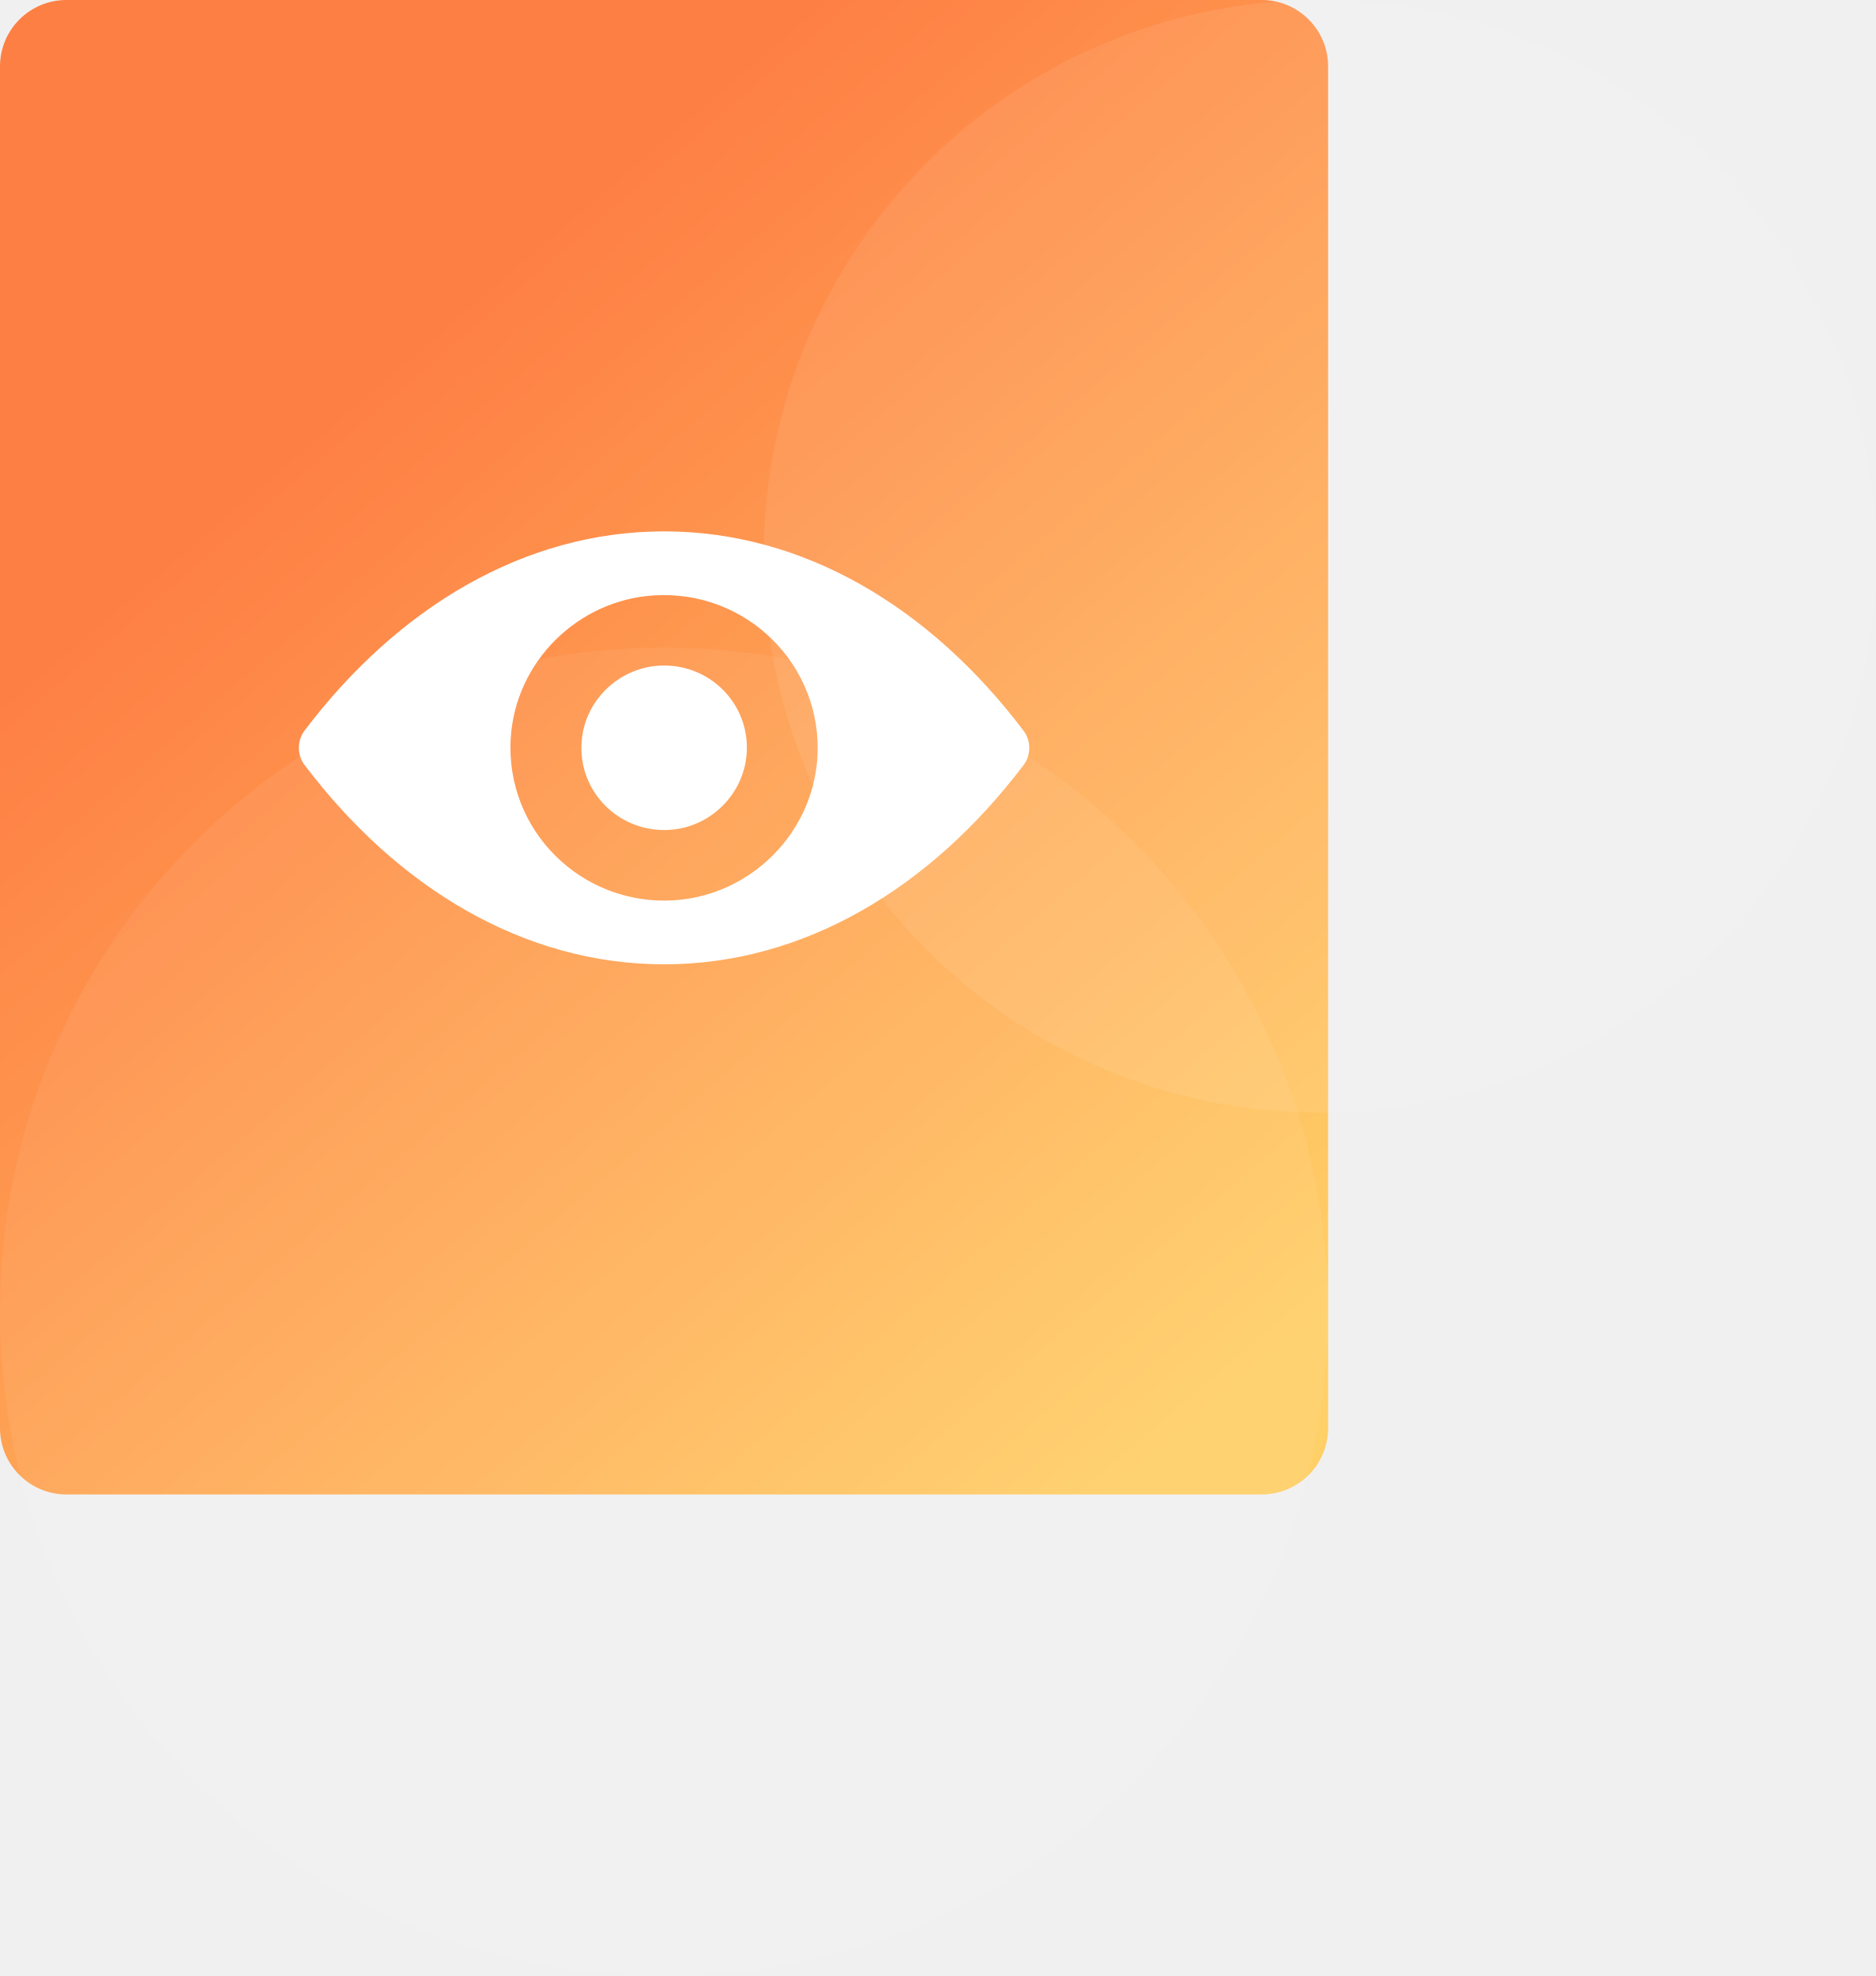
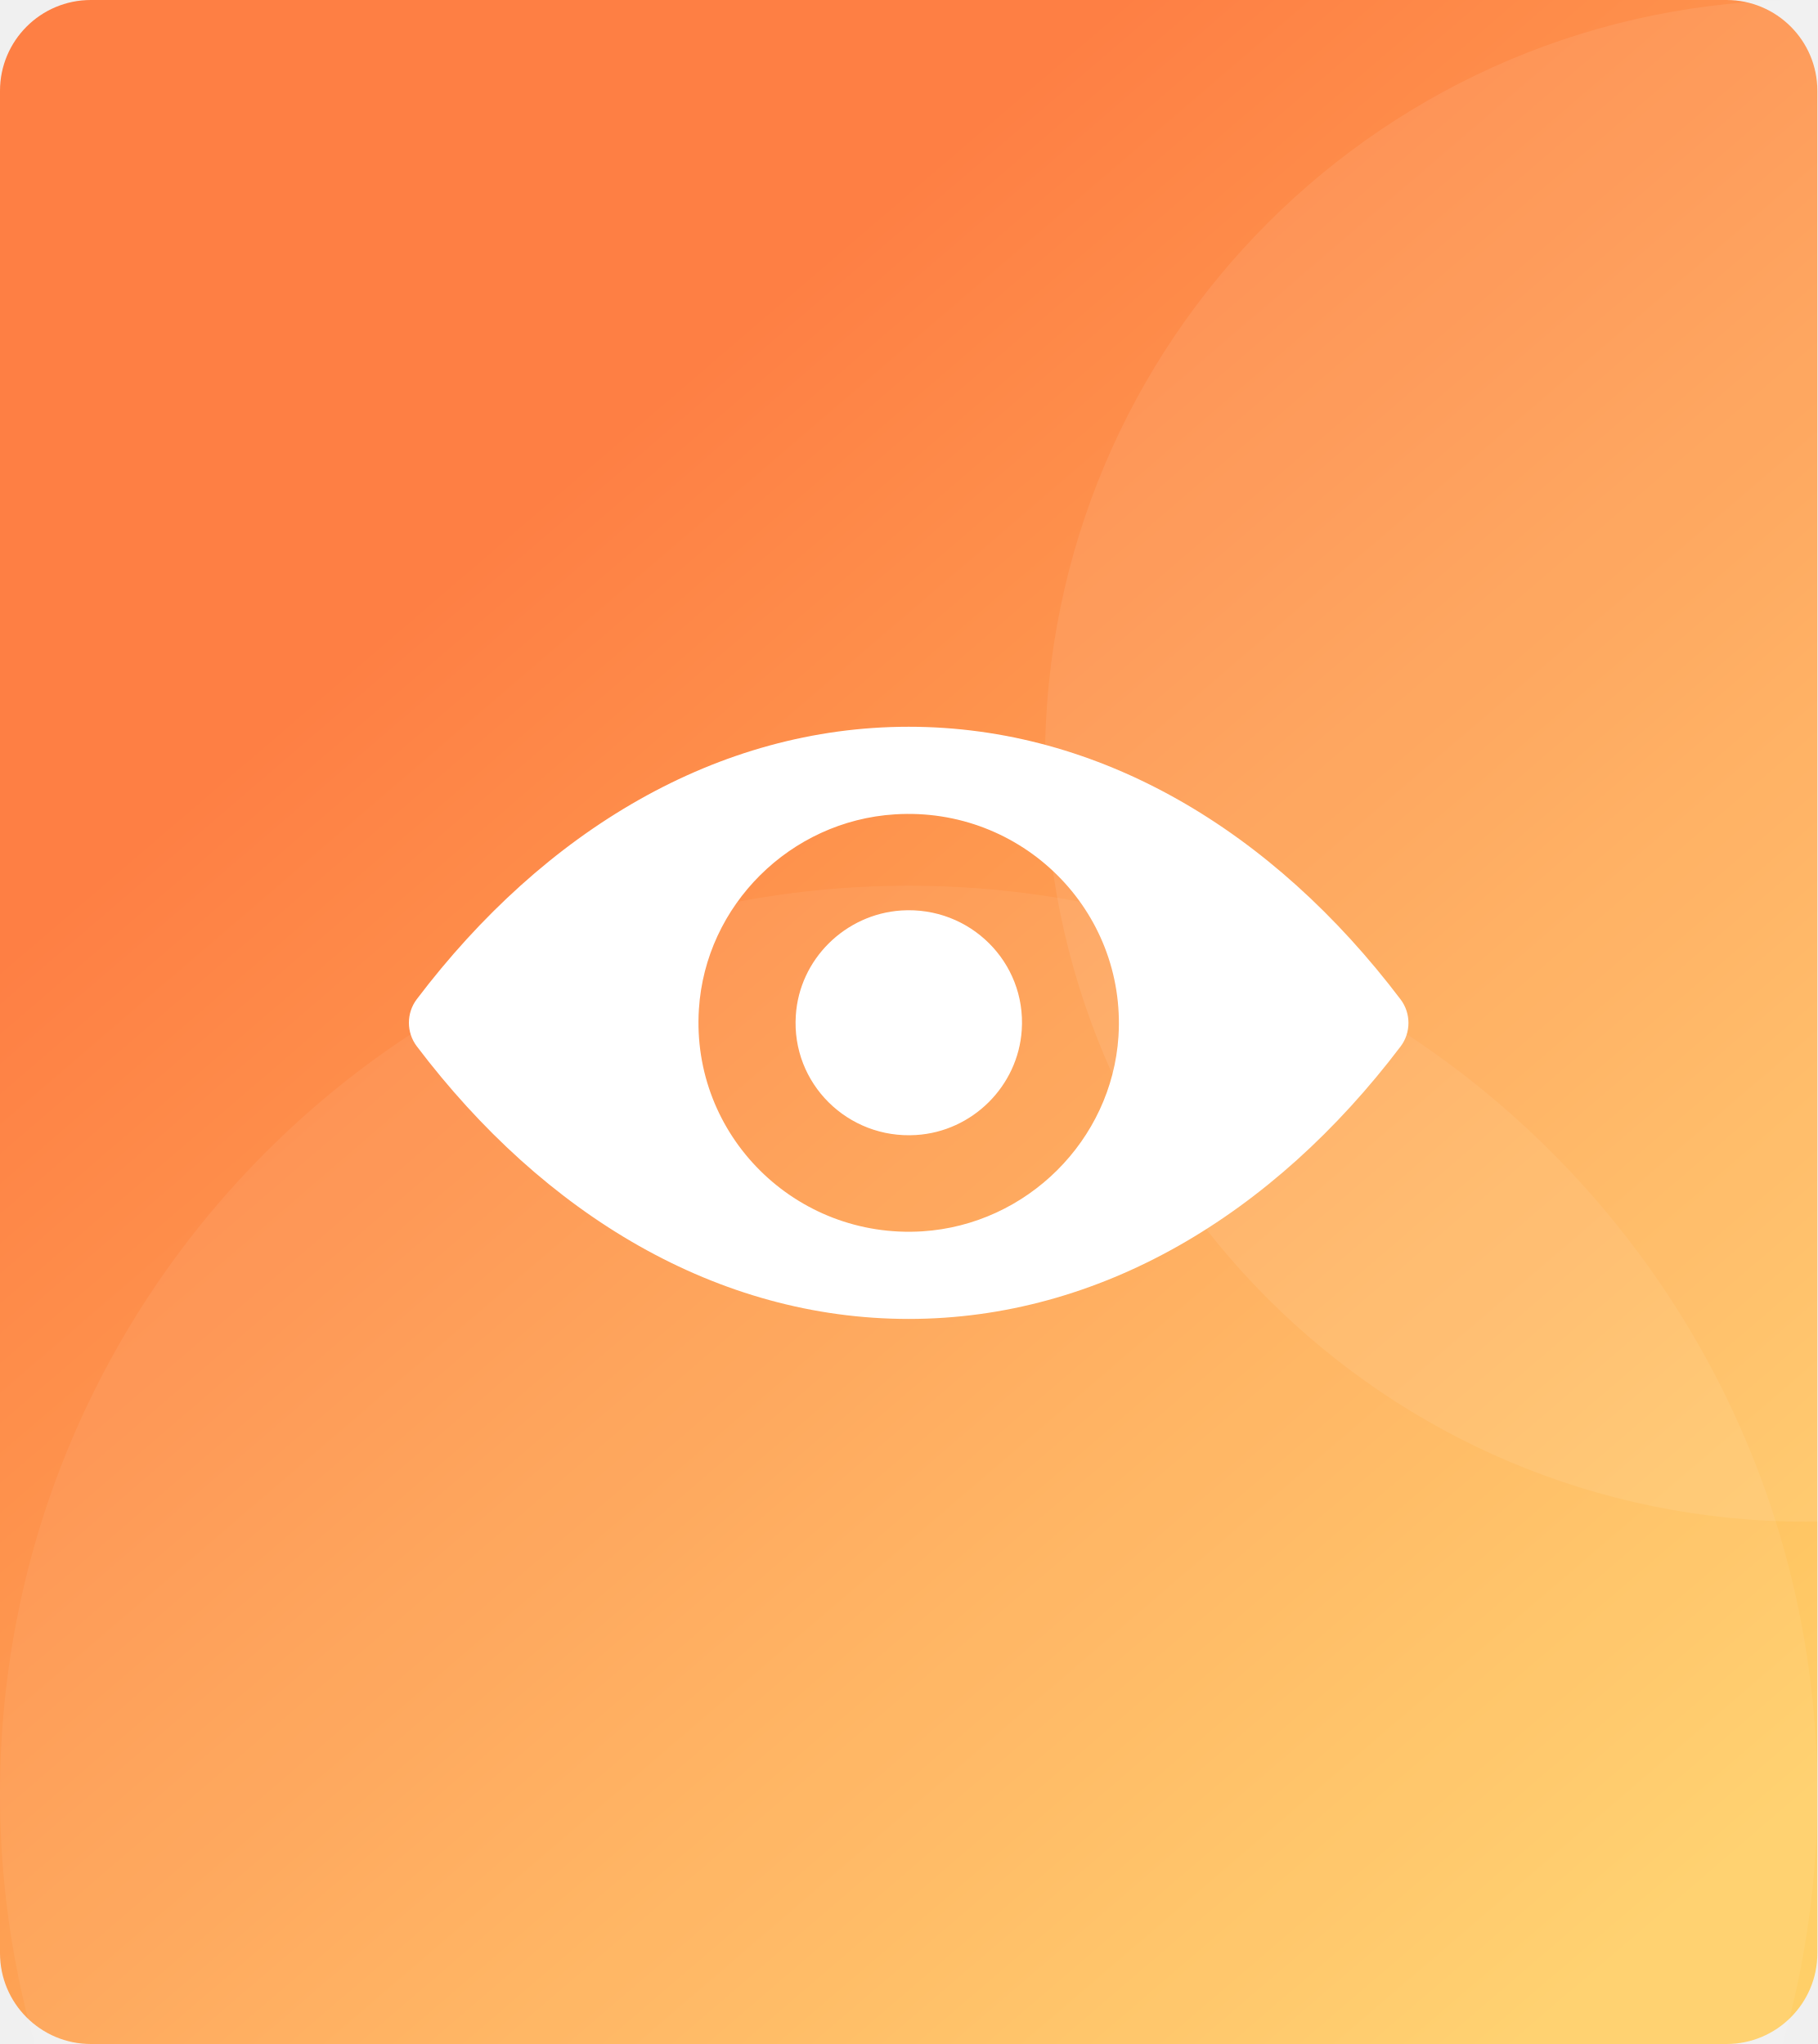
- <svg xmlns="http://www.w3.org/2000/svg" width="226" height="238" viewBox="0 0 226 238" fill="none">
+ <svg xmlns="http://www.w3.org/2000/svg" width="160" height="180" viewBox="0 0 160 180" fill="none">
  <rect width="160" height="180" rx="8" fill="url(#paint0_linear_1_3538)" />
  <circle cx="80" cy="158" r="80" fill="white" fill-opacity="0.06" />
  <circle cx="159" cy="67" r="67" fill="white" fill-opacity="0.08" />
  <path d="M80 64C63.187 64 47.939 73.145 36.689 87.998C35.77 89.215 35.77 90.915 36.689 92.132C47.939 107.004 63.187 116.148 80 116.148C96.813 116.148 112.061 107.004 123.311 92.15C124.23 90.933 124.23 89.233 123.311 88.016C112.061 73.145 96.813 64 80 64ZM81.206 108.435C70.045 109.133 60.828 99.988 61.531 88.875C62.107 79.713 69.577 72.286 78.794 71.713C89.955 71.015 99.171 80.16 98.469 91.273C97.875 100.418 90.405 107.845 81.206 108.435ZM80.648 99.953C74.636 100.328 69.667 95.407 70.063 89.43C70.369 84.491 74.402 80.5 79.37 80.178C85.382 79.802 90.351 84.723 89.955 90.701C89.631 95.658 85.598 99.648 80.648 99.953Z" fill="white" />
  <defs>
    <linearGradient id="paint0_linear_1_3538" x1="0" y1="0" x2="146" y2="170" gradientUnits="userSpaceOnUse">
      <stop offset="0.286" stop-color="#FE7F44" />
      <stop offset="1" stop-color="#FFCF68" />
    </linearGradient>
  </defs>
</svg>
